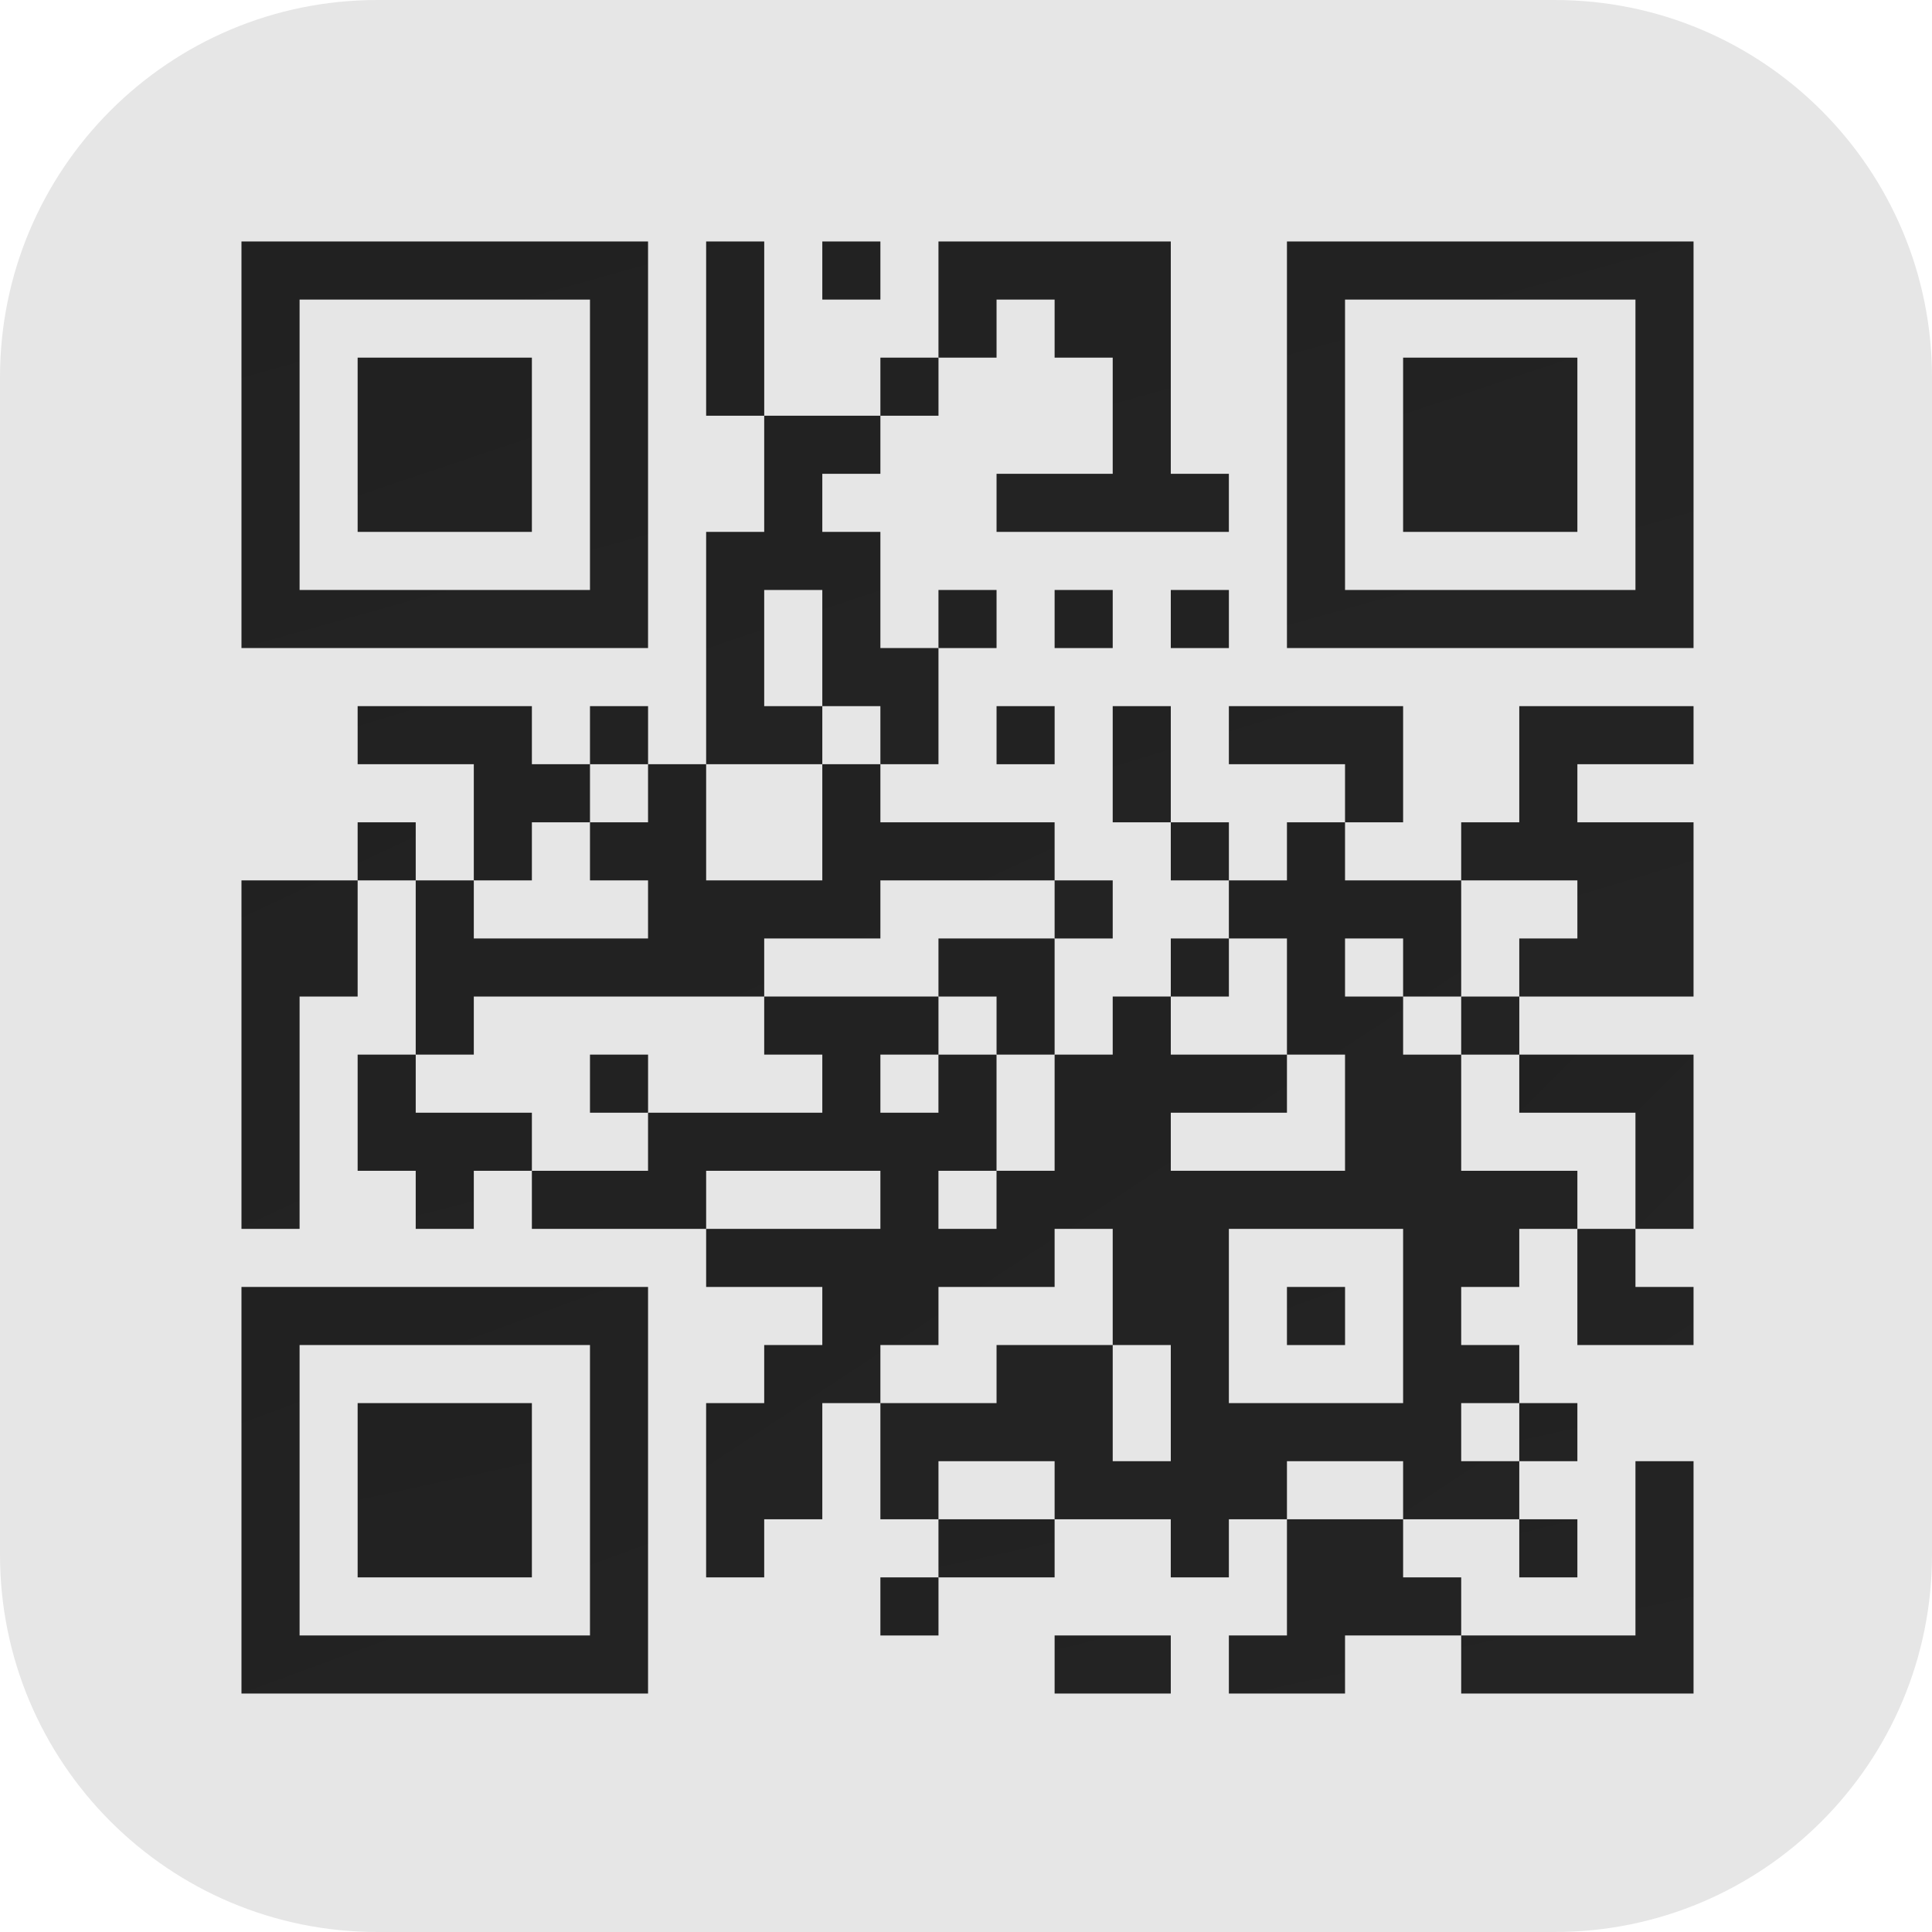
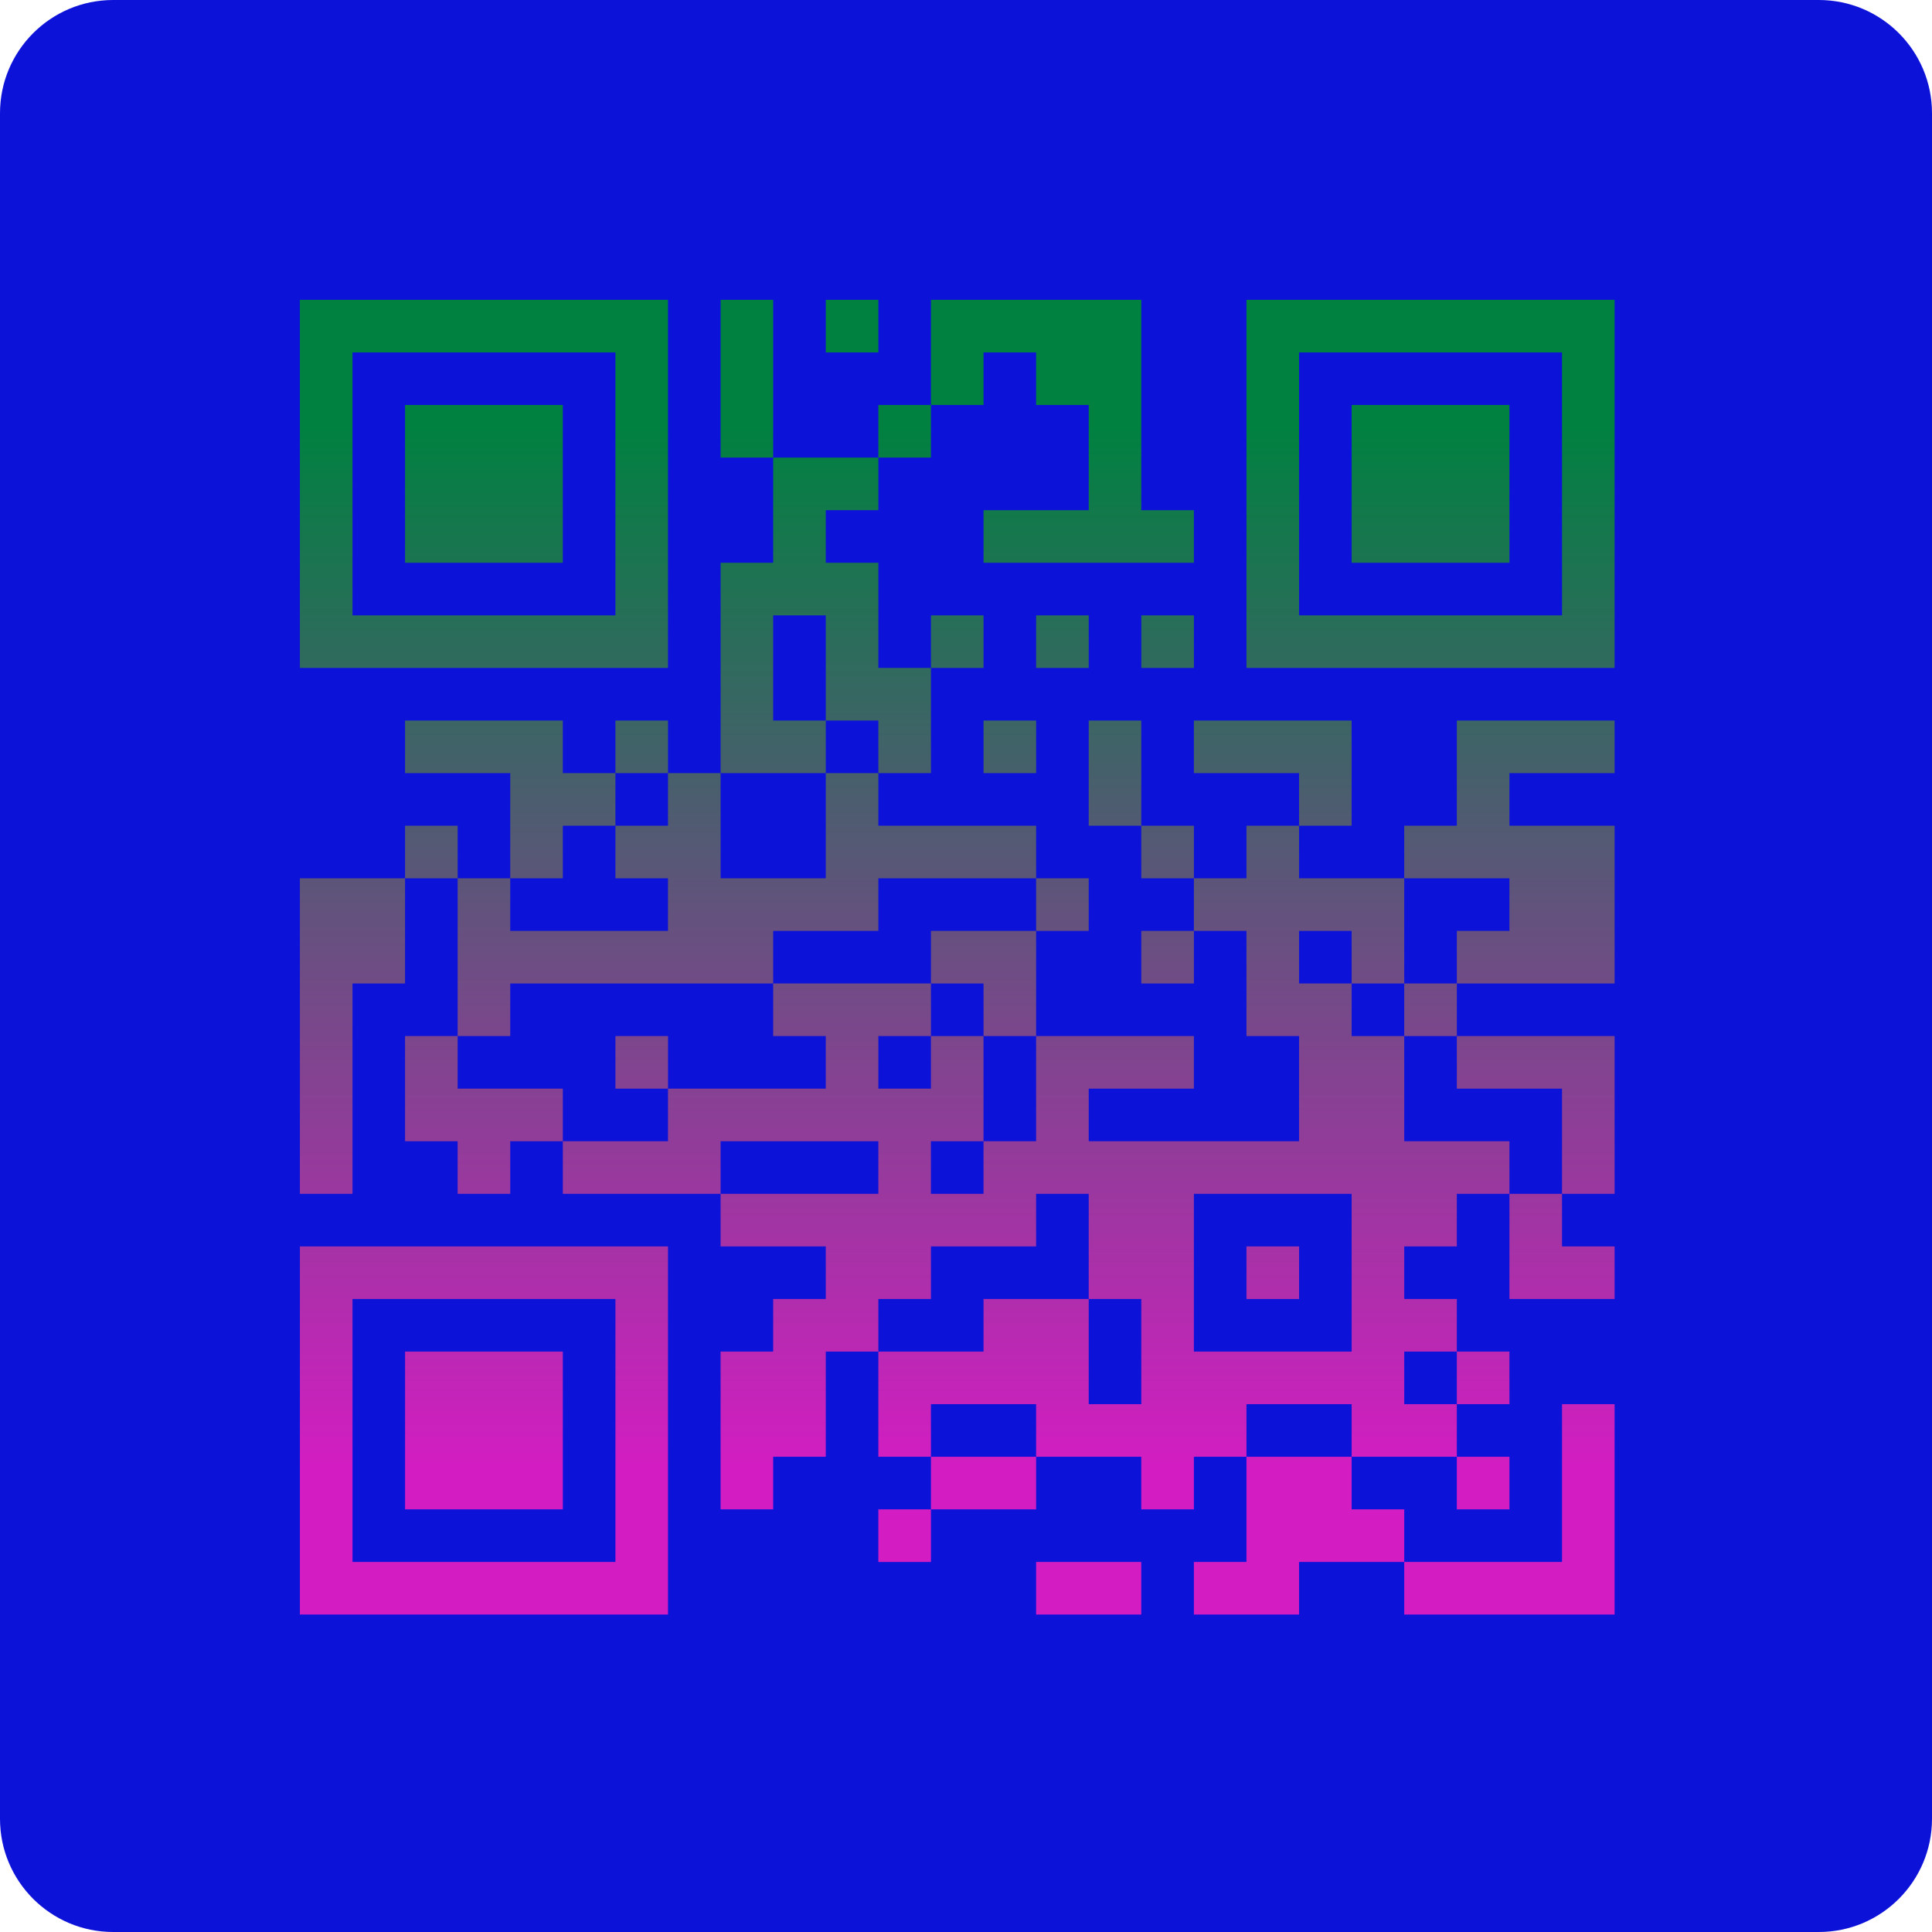
- <svg xmlns="http://www.w3.org/2000/svg" version="1.1" width="65" height="65" viewBox="0 0 64 64" style="enable-background:new 0 0 64 64;" xml:space="preserve">
-   <rect width="64" height="64" rx="12.5" ry="12.5" fill="#e6e6e6" />
-   <defs>
-     <linearGradient id="qrGradient" x1="0%" y1="0%" x2="100%" y2="100%">
-       <stop offset="0%" stop-color="#212121" />
-       <stop offset="100%" stop-color="#242424" />
+ <svg xmlns="http://www.w3.org/2000/svg" version="1.1" width="65" height="65" x="0" y="0" viewBox="0 0 512 512" style="enable-background:new 0 0 512 512" xml:space="preserve">
+   <rect width="512" height="512" rx="30" ry="30" fill="#0d12d9" shape="rounded" />
+   <g transform="matrix(0.67,0,0,0.67,79.48001,79.4635)">
+     <linearGradient id="a" x1="256" x2="256" y1="50" y2="461.9" gradientUnits="userSpaceOnUse">
+       <stop offset="0" stop-color="#008140" />
+       <stop offset="1" stop-color="#d31dc2" />
    </linearGradient>
-   </defs>
-   <g transform="translate(8,8) scale(0.74)">
-     <path d="M20.8-.001h2.6v7.8h-2.6zM26-.001h2.6V2.6H26zM31.2-.001h10.4v10.4h2.6v2.6H33.8v-2.6H39v-5.2h-2.601V2.6H33.8v2.599h-2.6zM-.001-.001v18.2h18.2v-18.2h-18.2zM15.6 15.6h-13v-13h13zM46.8-.001v18.2h18.201v-18.2H46.8zM62.401 15.6H49.4v-13h13.001z" fill="url(#qrGradient)" />
-     <path d="M5.199 5.199h7.8v7.8h-7.8zM28.6 5.199h2.601v2.6H28.6zM52 5.199h7.801v7.8H52zM23.399 7.799H28.6v2.6H26v2.6h2.6v5.2h2.6v5.2h-2.6V20.8H26v-5.2h-2.601v5.2H26v2.599h-5.2v-10.4h2.599z" fill="url(#qrGradient)" />
-     <path d="M31.2 15.6h2.6v2.6h-2.6zM36.399 15.6H39v2.6h-2.601zM41.6 15.6h2.601v2.6H41.6zM5.199 20.8h7.8v2.599H15.6V26h-2.601v2.6h-2.6v-5.201h-5.2zM15.6 20.8h2.6v2.6h-2.6zM33.8 20.8h2.6v2.6h-2.6zM39 20.8h2.6V26H39zM44.2 20.8H52V26h-2.6v-2.601h-5.2zM57.2 20.8h7.801v2.599h-5.2V26h5.2v7.8H57.2v-2.6h2.601v-2.6H54.6V26h2.6z" fill="url(#qrGradient)" />
-     <path d="M18.199 23.399H20.8V28.6H26v-5.201h2.6V26h7.799v2.6H28.6v2.6h-5.201v2.6h-13v2.599h-2.6V28.6h2.6v2.6h7.8v-2.6H15.6V26h2.599zM5.199 26h2.6v2.6h-2.6zM41.6 26h2.601v2.6H41.6zM-.001 28.6h5.2v5.2H2.6v10.4H-.001zM36.399 28.6H39v2.601h-2.601z" fill="url(#qrGradient)" />
-     <path d="M31.2 31.2h5.199v5.199H33.8V33.8h-2.6zM41.6 31.2h2.601v2.6H41.6zM54.6 33.8h2.601v2.6H54.6zM5.199 36.399h2.6V39h5.2v2.6h-2.6v2.6h-2.6v-2.6h-2.6zM15.6 36.399h2.6V39h-2.6z" fill="url(#qrGradient)" />
-     <path d="M57.2 36.399h7.801V44.2h-2.6V39H57.2z" fill="url(#qrGradient)" />
-     <path d="M54.6 41.6v-5.2H52v-2.6h-2.6v-2.6H52v2.6h2.6v-5.2h-5.2V26h-2.6v2.6h-2.6v2.6h2.6v5.199h2.6v5.2h-7.8V39h5.2v-2.601h-5.2v-2.6H39v2.6h-2.601v5.2h-2.6V44.2h-2.6v-2.6h2.6v-5.2h-2.6V39H28.6v-2.601h2.6v-2.6h-7.801v2.6H26V39h-7.801v2.6h-5.2v2.6H20.8v-2.6h7.8v2.6h-7.8v2.6H26v2.6h-2.601V52h-2.6v7.801h2.6V57.2H26V52h2.6v-2.6h2.6v-2.6h5.199v-2.6H39v5.2h2.6v5.2H39v-5.2h-5.2V52h-5.2v5.2h2.6v-2.6h5.199v2.6h5.2v2.601H44.2V57.2h2.6v-2.6H52v2.6h5.2v-2.6h-2.6V52h2.6v-2.6h-2.6v-2.6h2.6v-2.6h2.601v-2.6zM52 52h-7.8v-7.8H52zM59.801 44.2h2.6v2.6h2.6v2.6h-5.2z" fill="url(#qrGradient)" />
-     <path d="M46.8 46.8h2.601v2.601H46.8zM-.001 46.8v18.201h18.2V46.8zM15.6 62.401h-13V49.4h13z" fill="url(#qrGradient)" />
-     <path d="M5.199 52h7.8v7.801h-7.8zM57.2 52h2.601v2.6H57.2zM62.401 54.6h2.6v10.401H54.6v-2.6h7.801zM31.2 57.2h5.199v2.601H31.2zM46.8 57.2H52v2.601h2.6v2.6h-5.2v2.6h-5.2v-2.6h2.6z" fill="url(#qrGradient)" />
-     <path d="M57.2 57.2h2.601v2.601H57.2zM28.6 59.801h2.601v2.601H28.6zM36.399 62.401h5.2v2.6h-5.2z" fill="url(#qrGradient)" />
+     <g data-name="qr code">
+       <path fill="url(#a)" d="M166.4-.008h20.8v62.4h-20.8zM208-.008h20.8V20.8H208zM249.6-.008h83.2v83.2h20.8v20.8H270.4v-20.8H312v-41.6h-20.808V20.8H270.4v20.792h-20.8zM-.008-.008v145.6h145.6v-145.6h-145.6zM124.8 124.8h-104v-104h104zM374.4-.008v145.6h145.608v-145.6H374.4zM499.208 124.8H395.2v-104h104.008z" />
+       <path fill="url(#a)" d="M41.592 41.592h62.4v62.4h-62.4zM228.8 41.592h20.808v20.8H228.8zM416 41.592h62.408v62.4H416zM187.192 62.392H228.8v20.8H208v20.8h20.8v41.6h20.8v41.6h-20.8V166.4H208v-41.6h-20.808v41.6H208v20.792h-41.6v-83.2h20.792z" />
+       <path fill="url(#a)" d="M249.6 124.8h20.8v20.8h-20.8zM291.192 124.8H312v20.8h-20.808zM332.8 124.8h20.808v20.8H332.8zM41.592 166.4h62.4v20.792H124.8V208h-20.808v20.8h-20.8v-41.608h-41.6zM124.8 166.4h20.8v20.8h-20.8zM270.4 166.4h20.8v20.8h-20.8zM312 166.4h20.8V208H312zM353.6 166.4H416V208h-20.8v-20.808h-41.6zM457.6 166.4h62.408v20.792h-41.6V208h41.6v62.4H457.6v-20.8h20.808v-20.8H436.8V208h20.8z" />
+       <path fill="url(#a)" d="M145.592 187.192H166.4V228.8H208v-41.608h20.8V208h62.392v20.8H228.8v20.8h-41.608v20.8h-104v20.792h-20.8V228.8h20.8v20.8h62.4v-20.8H124.8V208h20.792zM41.592 208h20.8v20.8h-20.8zM332.8 208h20.808v20.8H332.8zM-.008 228.8h41.6v41.6H20.8v83.2H-.008zM291.192 228.8H312v20.808h-20.808z" />
+       <path fill="url(#a)" d="M249.6 249.6h41.592v41.592H270.4V270.4h-20.8zM332.8 249.6h20.808v20.8H332.8zM436.8 270.4h20.808v20.8H436.8zM41.592 291.192h20.8V312h41.6v20.8h-20.8v20.8h-20.8v-20.8h-20.8zM124.8 291.192h20.8V312h-20.8z" />
+       <path fill="url(#a)" d="M457.6 291.192h62.408V353.6h-20.8V312H457.6z" />
+       <path fill="url(#a)" d="M436.8 332.8v-41.6H416v-20.8h-20.8v-20.8H416v20.8h20.8v-41.6h-41.6V208h-20.8v20.8h-20.8v20.8h20.8v41.592h20.8v41.6H312V312h41.6v-20.808h-41.6v-20.8H312v20.8h-20.808v41.6h-20.8V353.6h-20.8v-20.8h20.8v-41.6h-20.8V312H228.8v-20.808h20.8v-20.8h-62.408v20.8H208V312h-62.408v20.8h-41.6v20.8H166.4v-20.8h62.4v20.8h-62.4v20.8H208v20.8h-20.808V416h-20.8v62.408h20.8V457.6H208V416h20.8v-20.8h20.8v-20.8h41.592v-20.8H312v41.6h20.8v41.6H312v-41.6h-41.6V416h-41.6v41.6h20.8v-20.8h41.592v20.8h41.6v20.808H353.6V457.6h20.8v-20.8H416v20.8h41.6v-20.8h-20.8V416h20.8v-20.8h-20.8v-20.8h20.8v-20.8h20.808v-20.8zM416 416h-62.4v-62.4H416zM478.408 353.6h20.8v20.8h20.8v20.8h-41.6z" />
+       <path fill="url(#a)" d="M374.4 374.4h20.808v20.808H374.4zM-.008 374.4v145.608h145.6V374.4zM124.8 499.208h-104V395.2h104z" />
+       <path fill="url(#a)" d="M41.592 416h62.4v62.408h-62.4zM457.6 416h20.808v20.8H457.6zM499.208 436.8h20.8v83.208H436.8v-20.8h62.408zM249.6 457.6h41.592v20.808H249.6zM374.4 457.6H416v20.808h20.8v20.8h-41.6v20.8h-41.6v-20.8h20.8z" />
+       <path fill="url(#a)" d="M457.6 457.6h20.808v20.808H457.6zM228.8 478.408h20.808v20.808H228.8zM291.192 499.208h41.6v20.8h-41.6z" />
+     </g>
  </g>
</svg>
